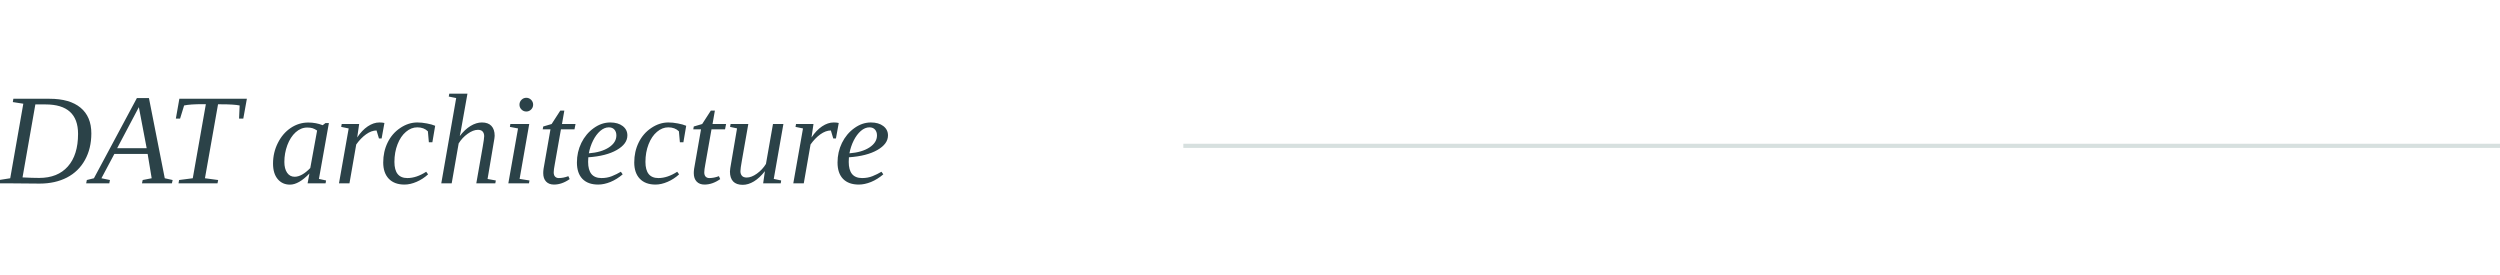
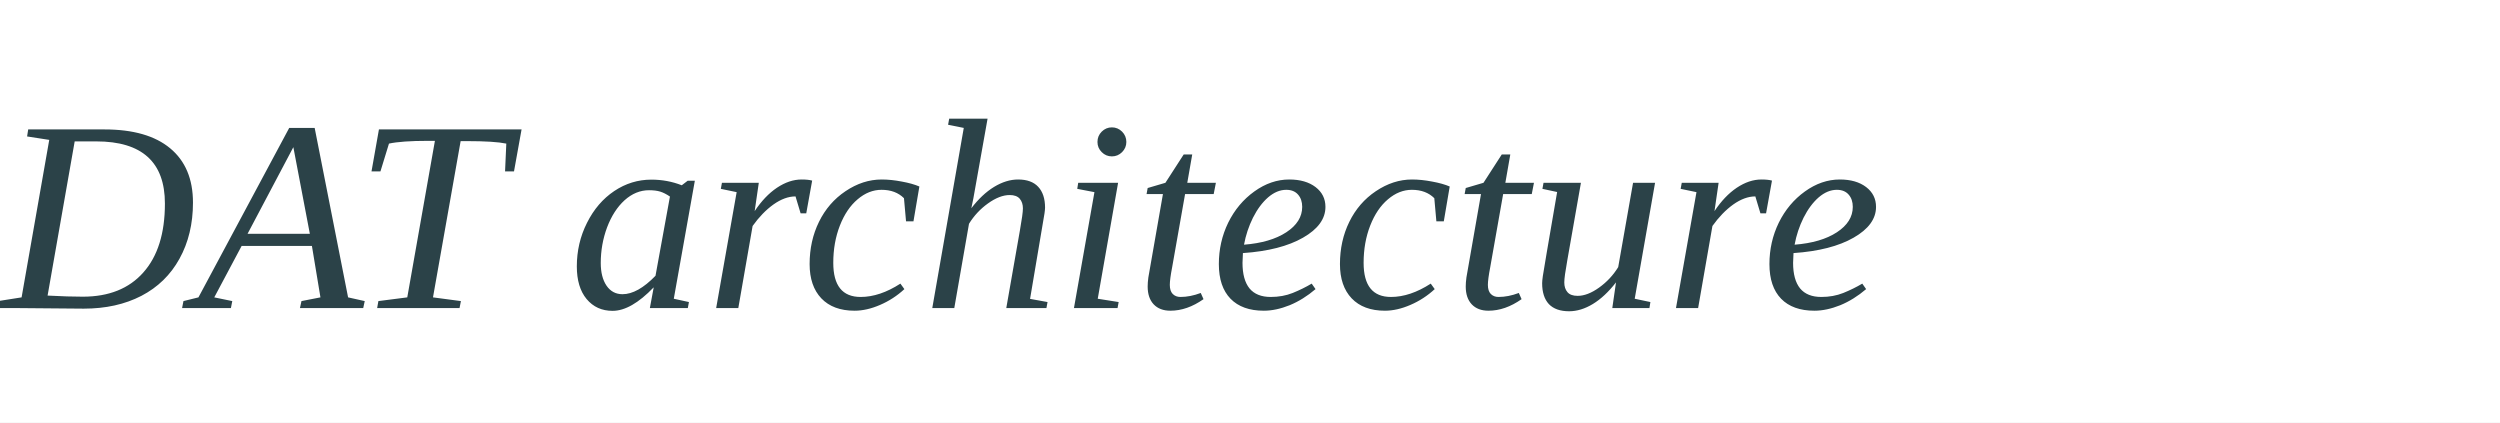
- <svg xmlns="http://www.w3.org/2000/svg" width="600" height="66" viewBox="0 0 600 66">
-   <rect width="600" height="66" fill="white" />
-   <text x="0" y="44" font-family="Georgia,Times New Roman,serif" font-size="31" font-style="italic" fill="#2b4248">DAT architecture</text>
-   <path d="M284 35H600" stroke="#d7e0df" />
+ <svg xmlns="http://www.w3.org/2000/svg" width="284" height="48" viewBox="0 0 284 48">
+   <rect width="284" height="48" fill="white" />
+   <text x="0" y="35" font-family="Georgia,Times New Roman,serif" font-size="31" font-style="italic" fill="#2b4248">DAT architecture</text>
</svg>
